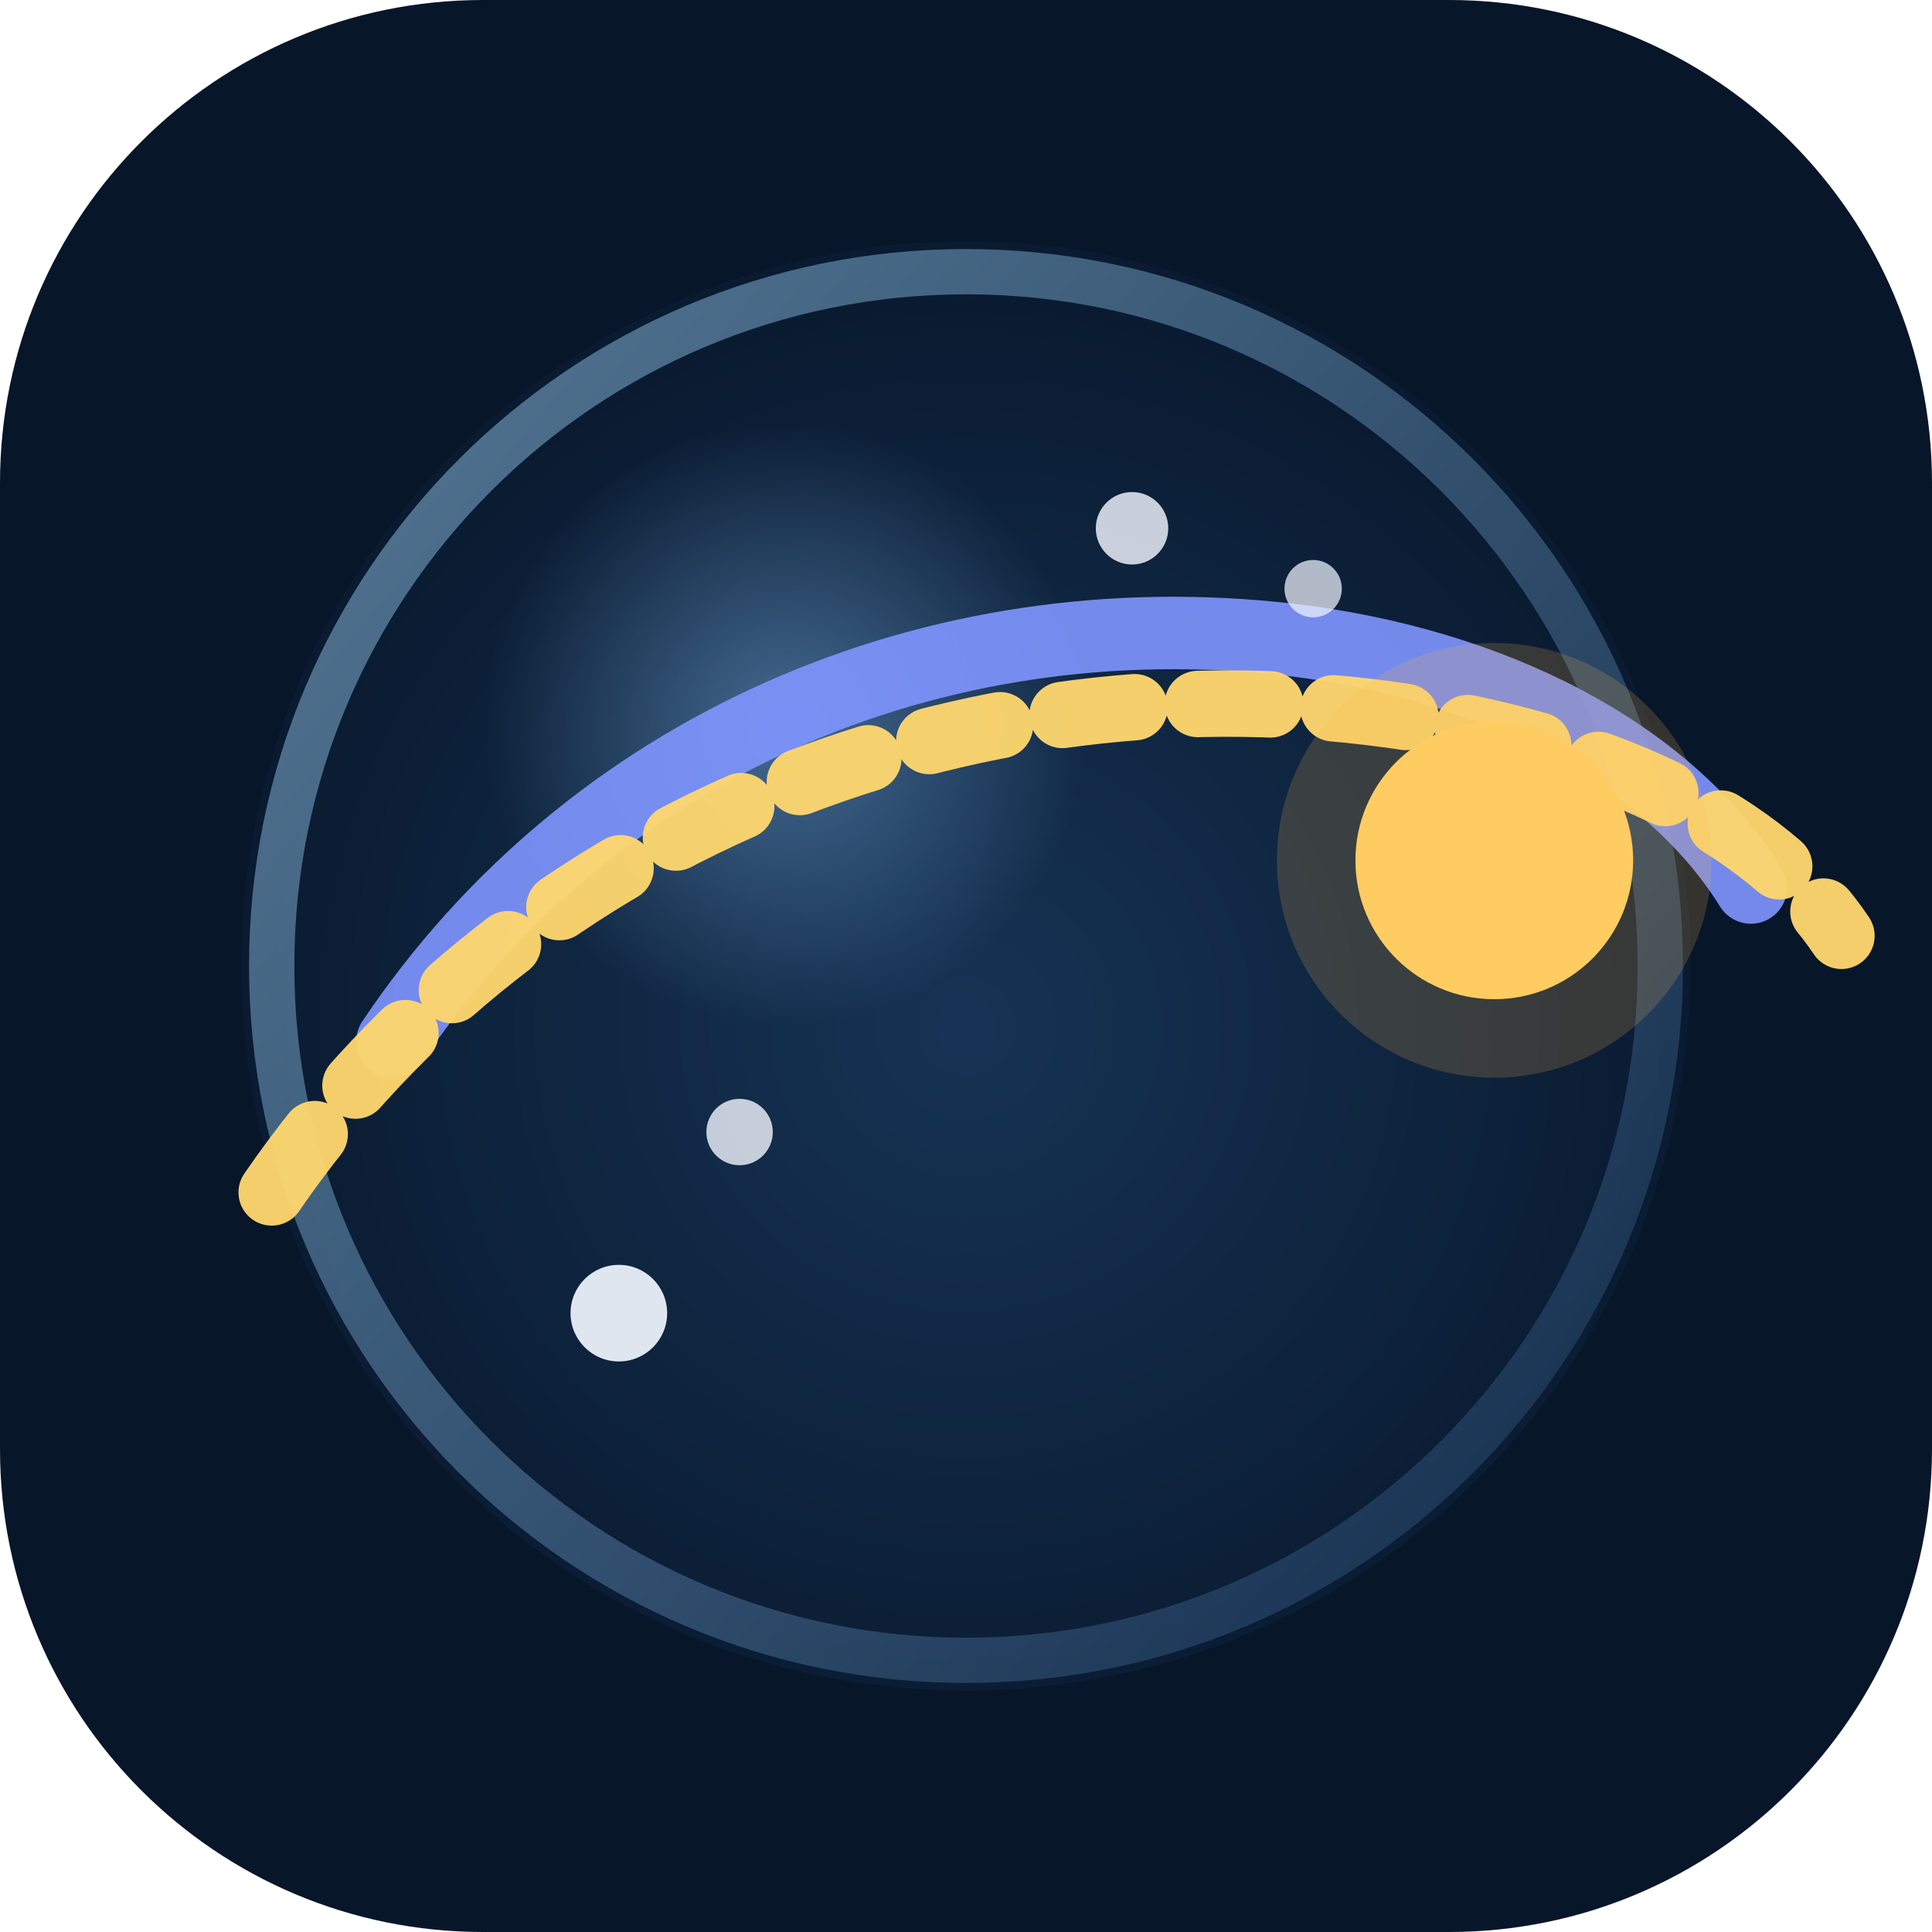
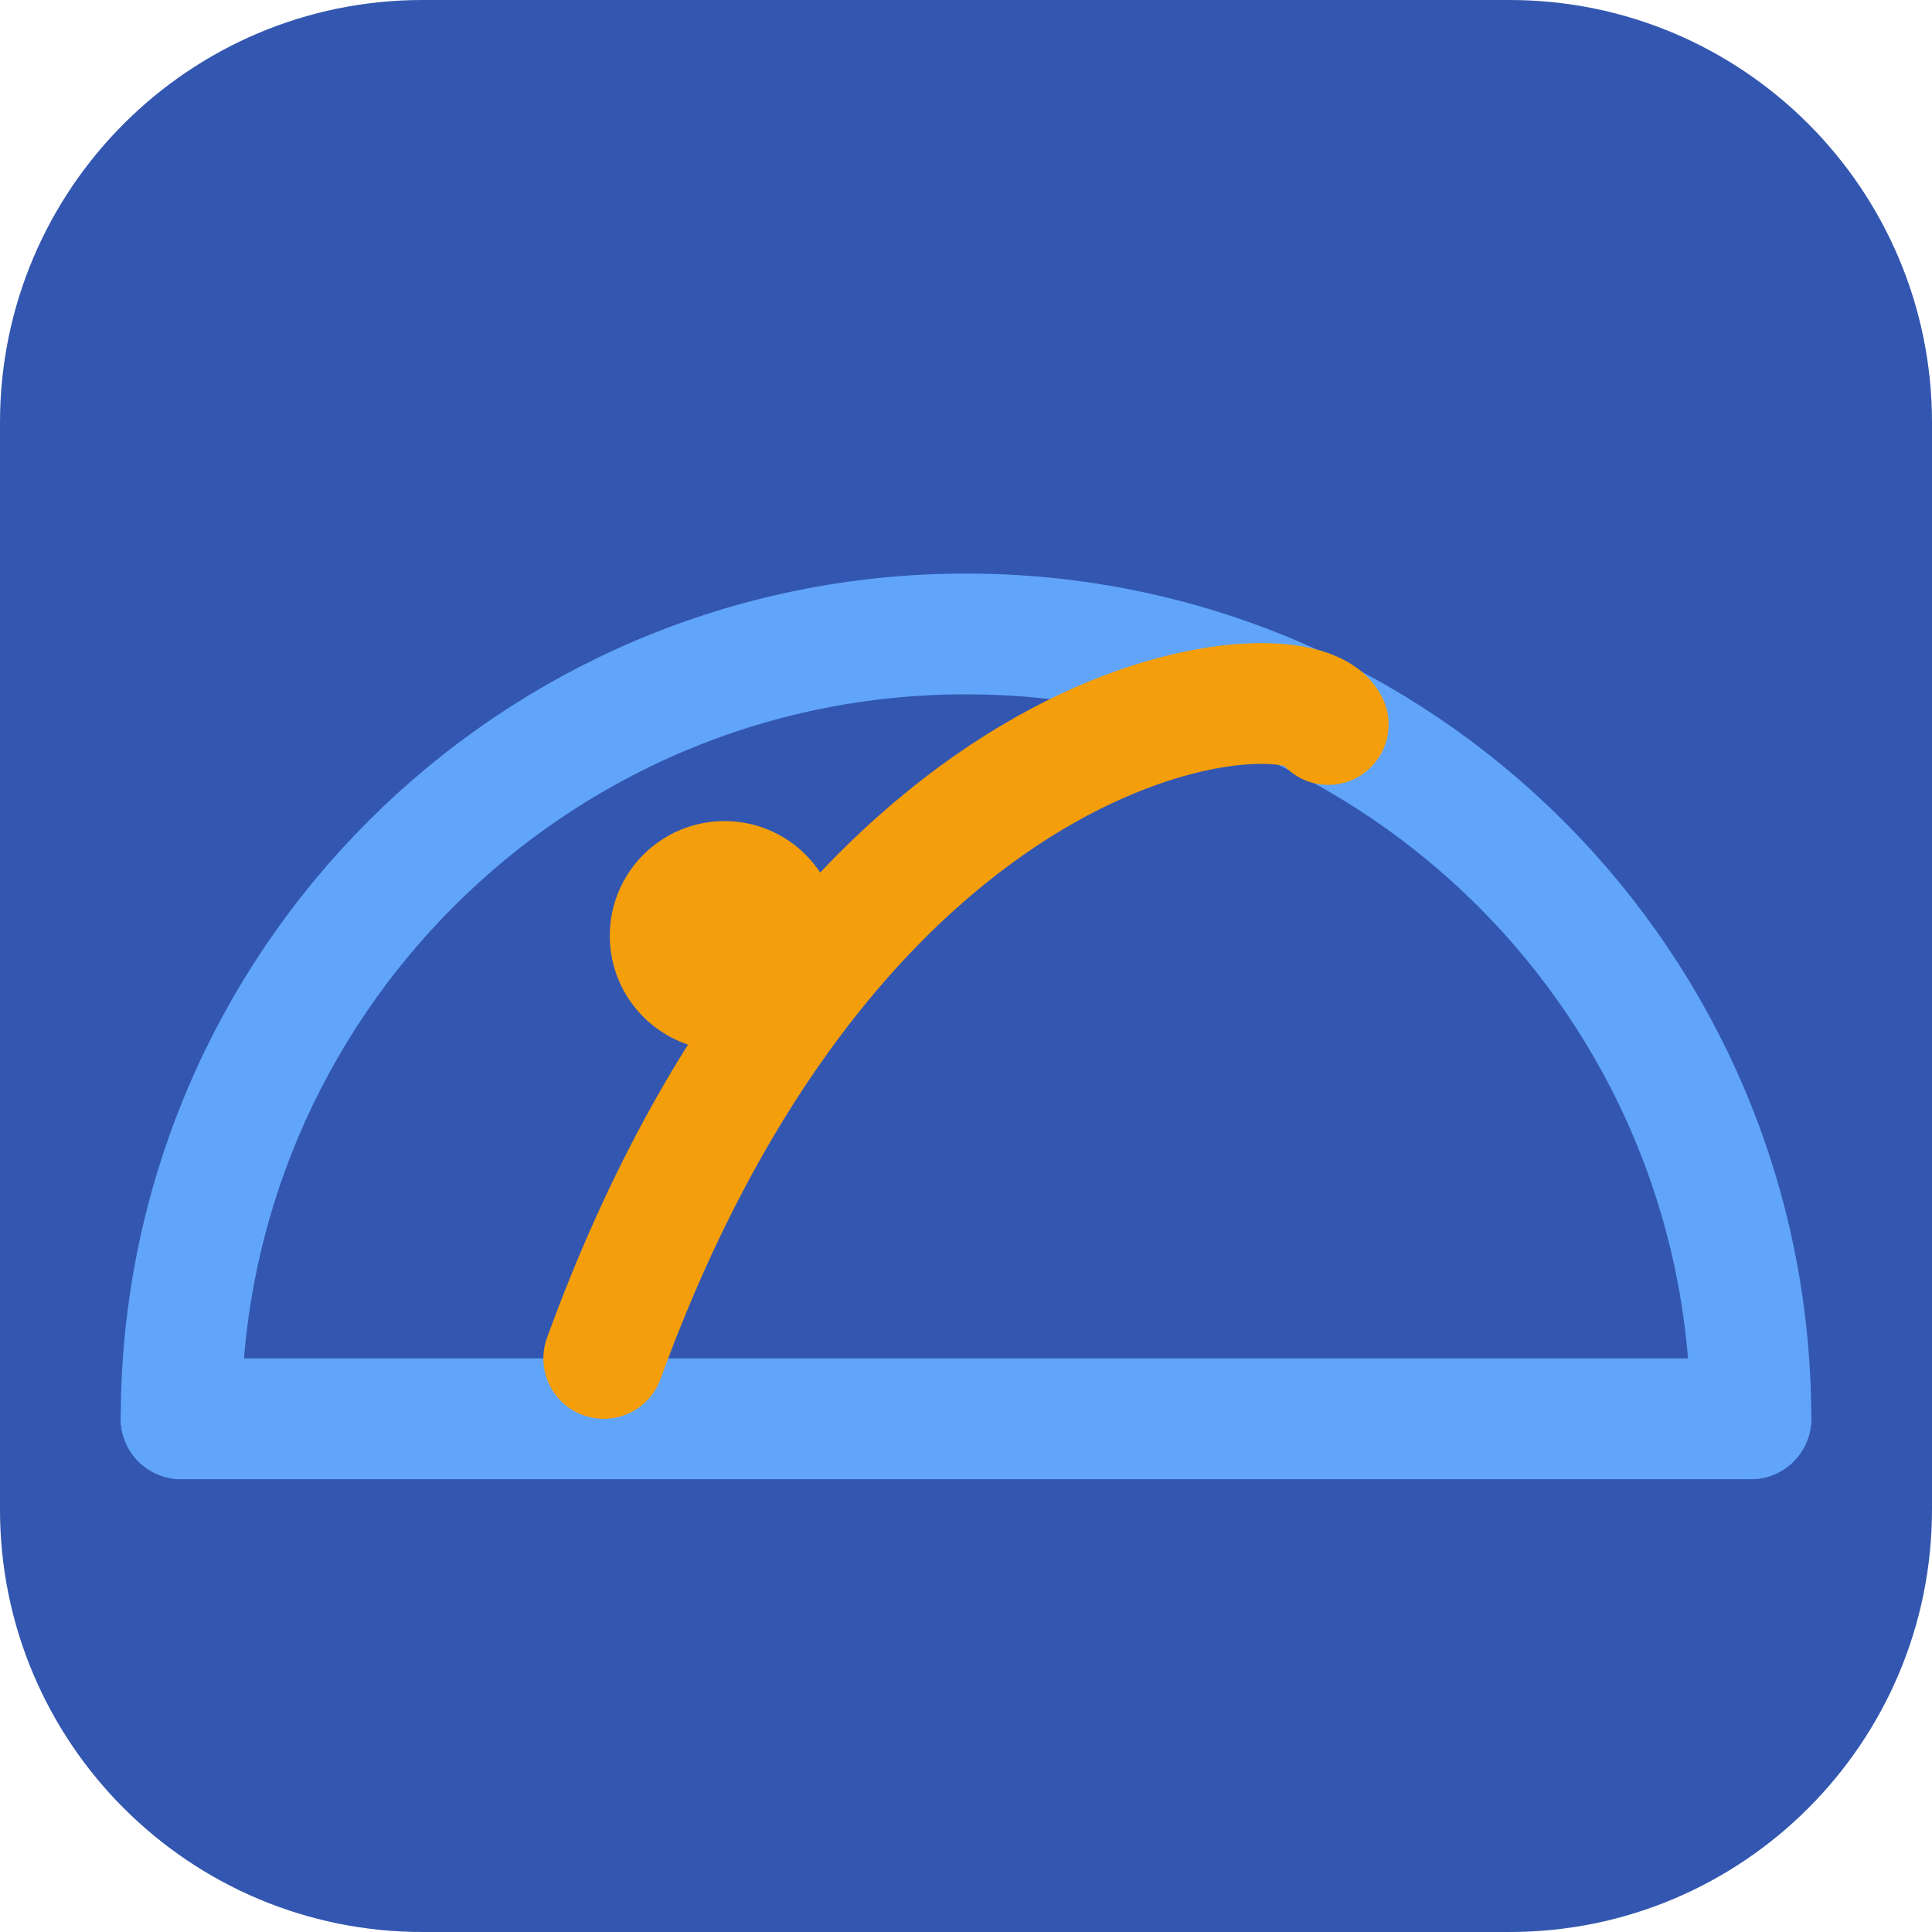
<svg xmlns="http://www.w3.org/2000/svg" width="64" height="64" viewBox="0 0 64 64" fill="none">
-   <rect width="64" height="64" rx="16" fill="#08162A" />
-   <circle cx="32" cy="32" r="24" fill="url(#bgGlow)" />
-   <circle cx="32" cy="32" r="23" stroke="url(#sphereEdge)" stroke-opacity="0.45" stroke-width="1.5" />
-   <circle cx="26" cy="24" r="10" fill="url(#volumeGlow)" fill-opacity="0.55" />
-   <path d="M13 34.5C19.5 24.8 30.9 19.8 42.8 21.2C49.4 22 55.2 24.9 58 29.4" stroke="#8096FF" stroke-width="2.4" stroke-linecap="round" opacity="0.9" />
-   <path d="M9 39.5C17.3 27.4 32.6 21.3 47.5 23.9C54.2 25.1 58.8 27.7 61 31" stroke="#FFD76E" stroke-width="2.2" stroke-linecap="round" stroke-dasharray="2.4 2.1" opacity="0.95" />
-   <circle cx="49.5" cy="28.5" r="4.6" fill="#FFD166" />
-   <circle cx="49.5" cy="28.5" r="7.2" fill="#FFB84D" fill-opacity="0.18" />
-   <circle cx="20.5" cy="43.5" r="1.6" fill="#F2F6FF" fill-opacity="0.92" />
-   <circle cx="24.5" cy="37.5" r="1.1" fill="#F2F6FF" fill-opacity="0.8" />
-   <circle cx="37.5" cy="17.5" r="1.2" fill="#F2F6FF" fill-opacity="0.82" />
-   <circle cx="43.5" cy="19.5" r="0.95" fill="#F2F6FF" fill-opacity="0.72" />
-   <defs>
-     <radialGradient id="bgGlow" cx="0" cy="0" r="1" gradientUnits="userSpaceOnUse" gradientTransform="translate(32 34) rotate(90) scale(24)">
-       <stop stop-color="#163355" />
-       <stop offset="1" stop-color="#0A1B31" />
-     </radialGradient>
-     <radialGradient id="volumeGlow" cx="0" cy="0" r="1" gradientUnits="userSpaceOnUse" gradientTransform="translate(26 24) rotate(90) scale(10)">
-       <stop stop-color="#8EC8FF" stop-opacity="0.75" />
-       <stop offset="1" stop-color="#8EC8FF" stop-opacity="0" />
-     </radialGradient>
-     <linearGradient id="sphereEdge" x1="13" y1="16" x2="52" y2="49" gradientUnits="userSpaceOnUse">
-       <stop stop-color="#A2D8FF" />
-       <stop offset="1" stop-color="#2A4E78" />
-     </linearGradient>
-   </defs>
+   <rect width="64" height="64" rx="14" fill="#2f4fa7" />
+   <rect width="64" height="64" rx="14" fill="#60a5fa" opacity="0.10" />
+   <g fill="none" stroke-linecap="round" stroke-linejoin="round" stroke-width="4">
+     <path d="M6 47A26 26 0 0 1 58 47" stroke="#60A5FA" />
+     <path d="M6 47H58" stroke="#60A5FA" />
+     <path d="M20 45 C28 23 43 22 44 24" stroke="#F59E0B" />
+   </g>
+   <circle cx="24" cy="31" r="3.8" fill="#F59E0B" />
</svg>
